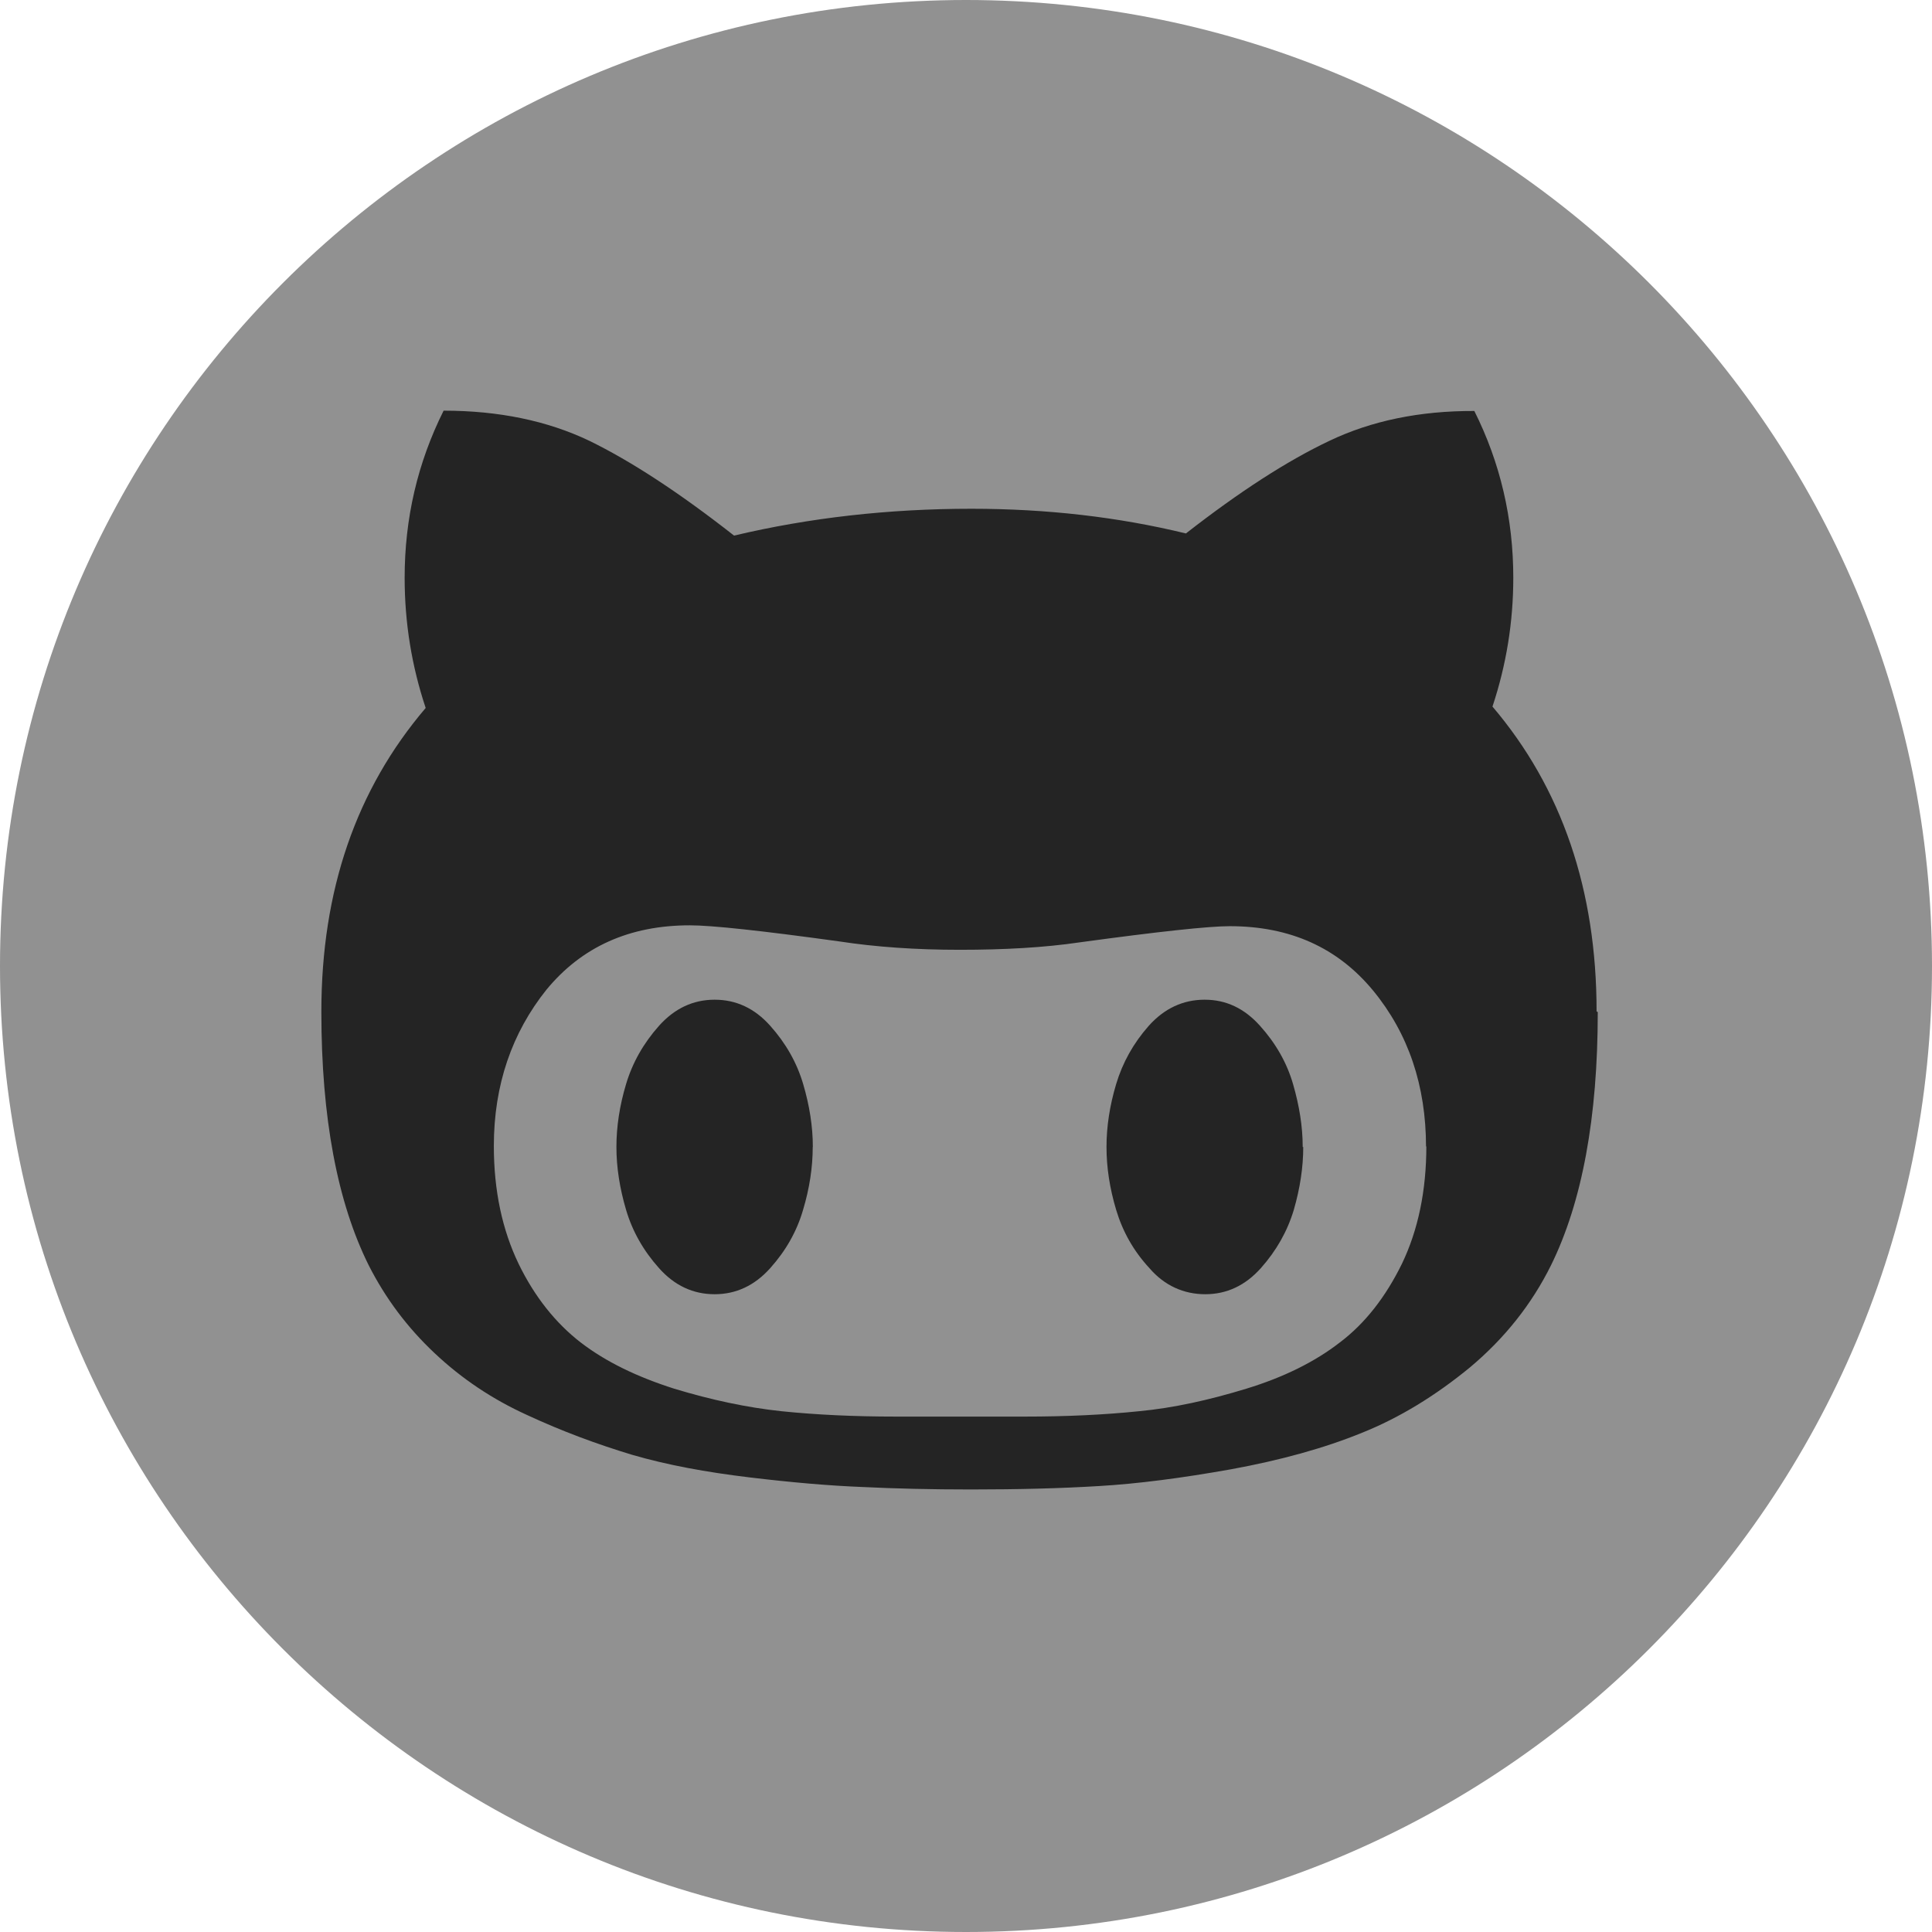
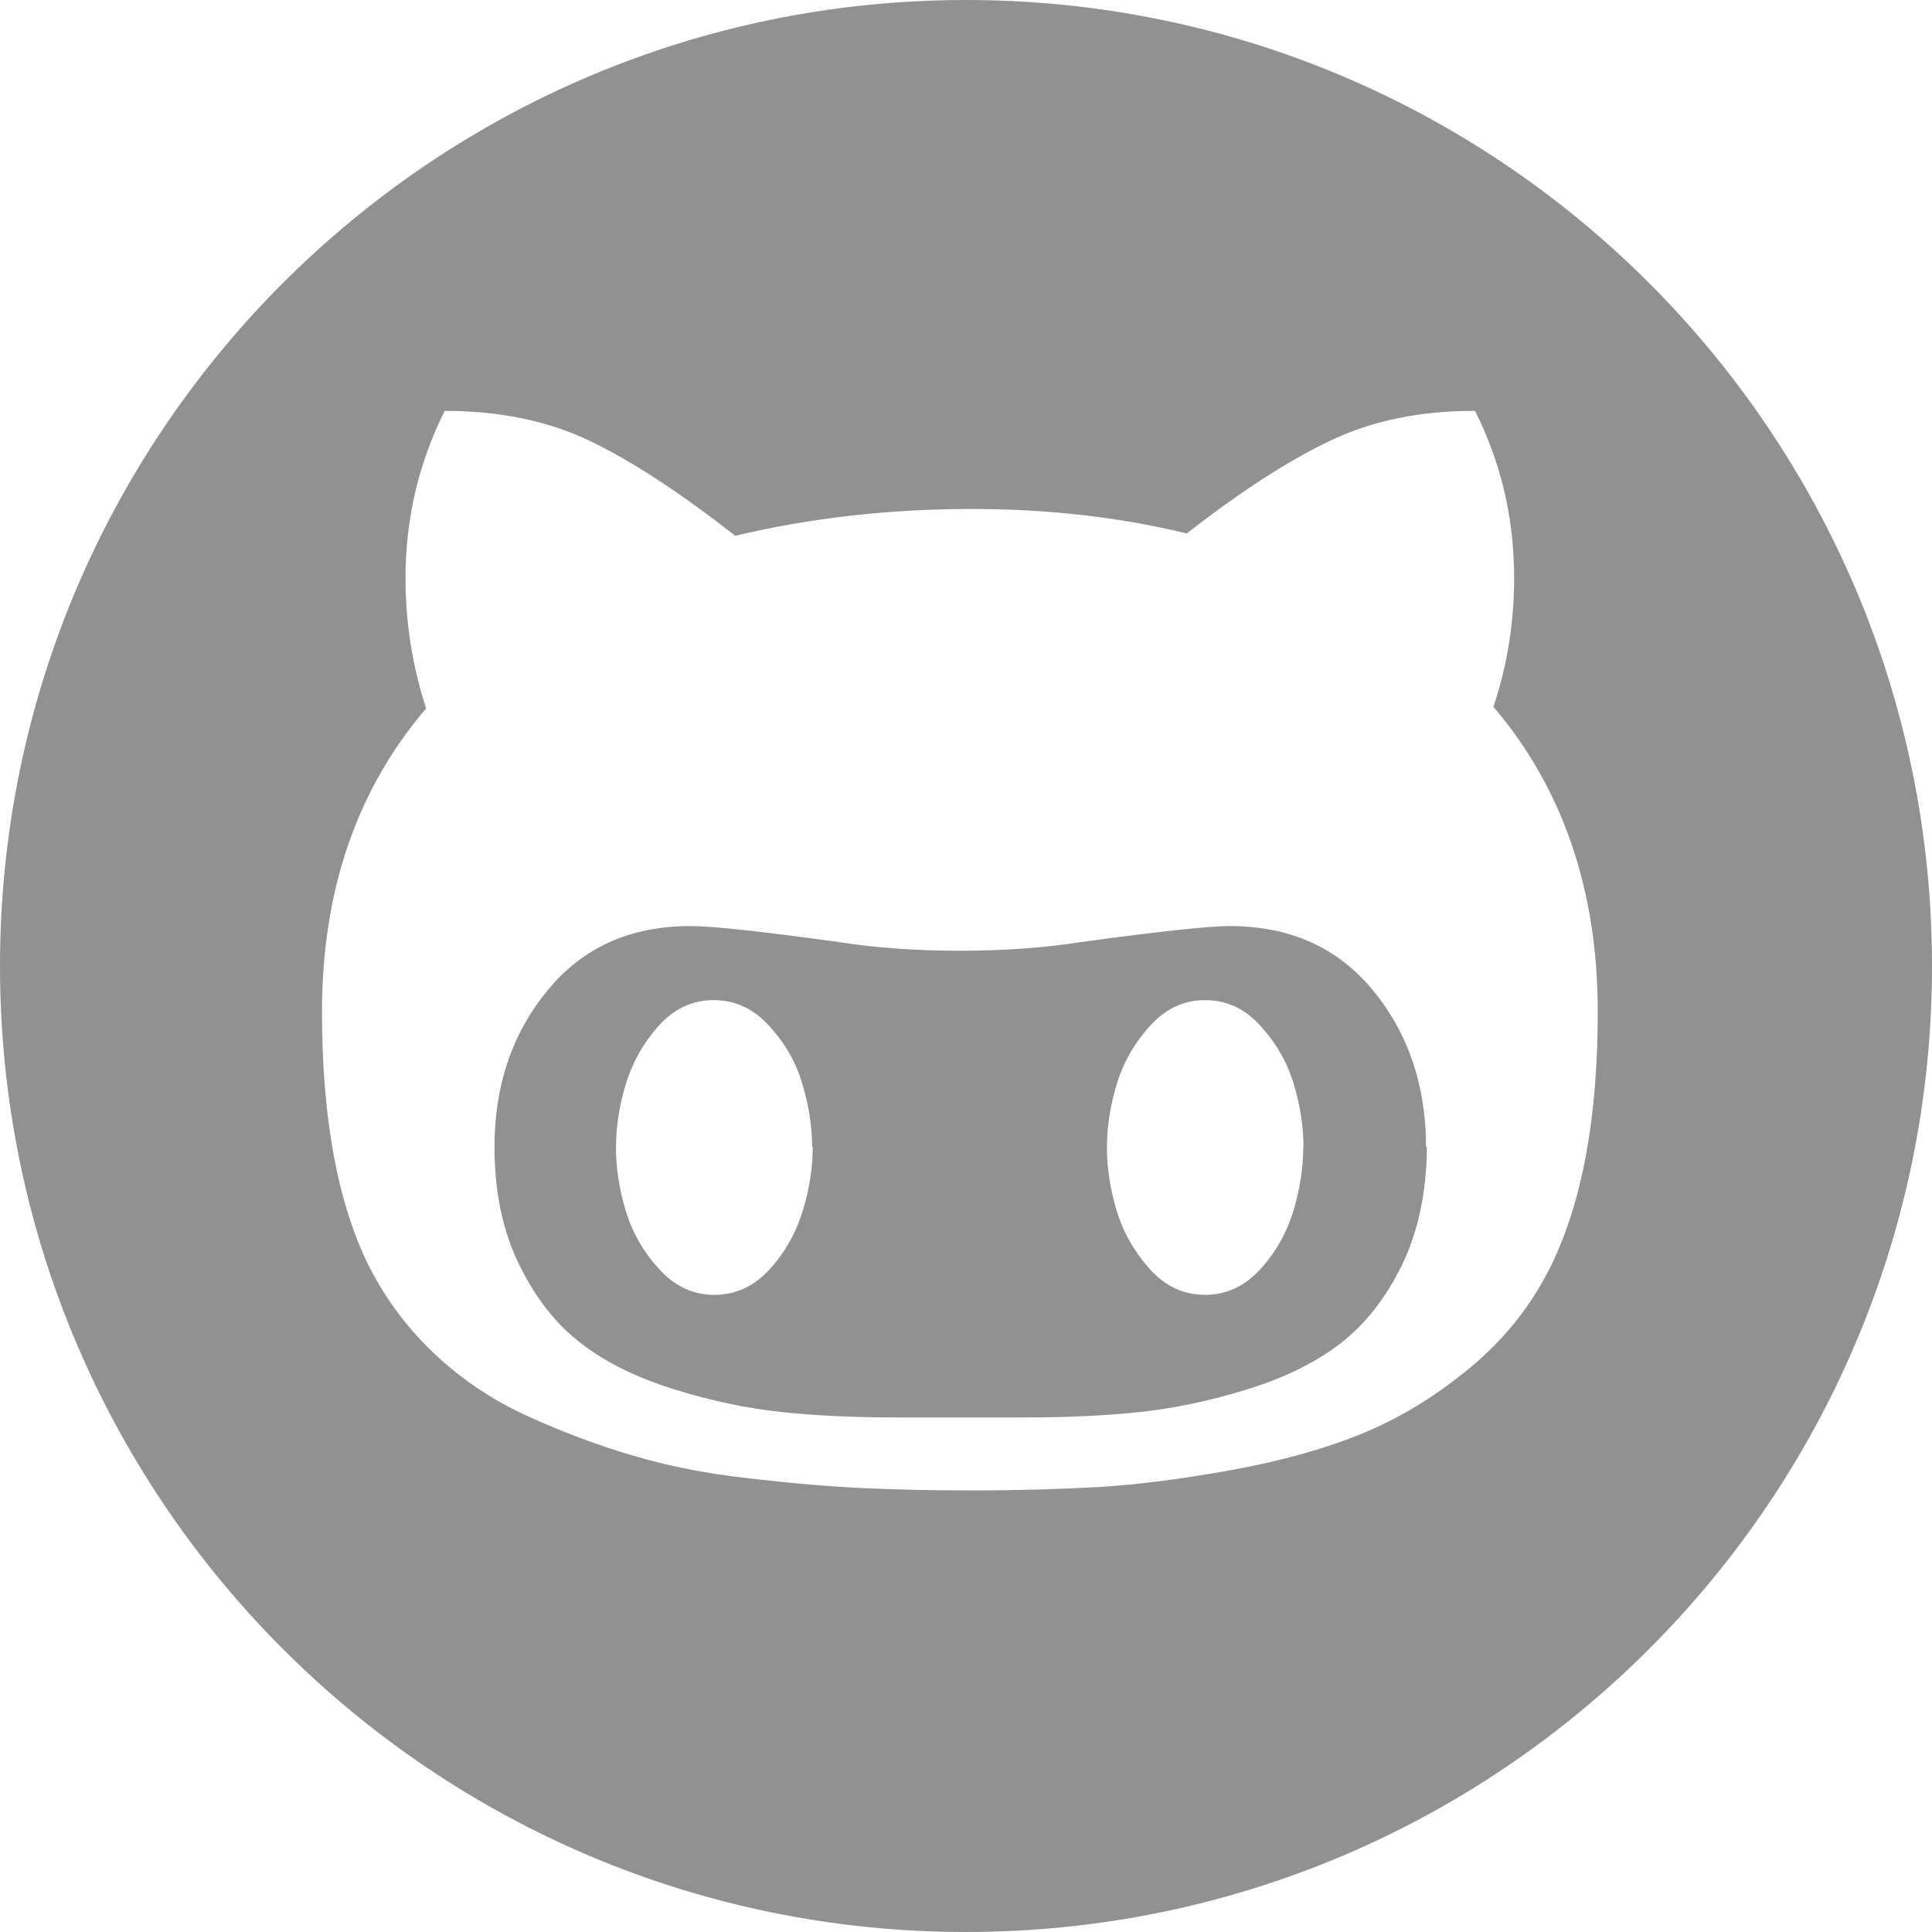
<svg xmlns="http://www.w3.org/2000/svg" width="18" height="18" viewBox="0 0 18 18">
-   <g fill="none">
-     <circle fill="#919191" cx="9" cy="9" r="9" />
-     <path d="M7.572 10.686c0 .19-.03.386-.09.586-.058.2-.16.38-.306.543-.145.162-.318.243-.518.243s-.373-.08-.518-.243c-.145-.162-.248-.343-.307-.543s-.09-.395-.09-.586c0-.19.03-.386.09-.586.06-.2.162-.38.307-.543.145-.162.318-.243.518-.243s.373.08.518.243c.145.162.248.343.307.543s.09.395.09.586zm4.57 0c0 .19-.03.386-.088.586-.06.2-.162.38-.307.543-.145.162-.318.243-.518.243s-.38-.08-.52-.243c-.15-.162-.25-.343-.31-.543s-.09-.395-.09-.586c0-.19.03-.386.09-.586.06-.2.16-.38.304-.543.145-.162.32-.243.52-.243s.37.08.516.243c.146.162.25.343.308.543s.09.395.09.586zm1.144 0c0-.57-.164-1.057-.493-1.457-.33-.4-.774-.6-1.336-.6-.195 0-.66.05-1.393.15-.338.05-.712.07-1.122.07-.41 0-.783-.026-1.122-.078-.724-.1-1.188-.15-1.393-.15-.562 0-1.007.2-1.336.6-.32.4-.49.885-.49 1.456 0 .42.08.784.23 1.096.15.31.348.556.58.735.234.18.525.32.87.43.35.106.68.176 1 .21.32.033.676.05 1.066.05h1.2c.39 0 .746-.017 1.065-.05.32-.03.653-.104 1-.21s.638-.25.87-.43c.235-.177.427-.423.58-.735.15-.313.227-.678.227-1.097zm1.6-1.257c0 .98-.145 1.77-.436 2.36-.18.363-.432.68-.754.95-.32.263-.657.47-1.007.61-.35.143-.76.256-1.22.34-.46.082-.87.135-1.227.156-.358.022-.756.032-1.194.032-.37 0-.71-.008-1.014-.023-.306-.012-.657-.042-1.055-.09s-.76-.114-1.09-.21c-.33-.1-.654-.22-.977-.37-.324-.147-.612-.34-.864-.578-.253-.238-.457-.51-.614-.82-.29-.584-.44-1.37-.44-2.36 0-1.13.324-2.07.972-2.83-.13-.39-.196-.794-.196-1.213 0-.552.12-1.07.363-1.557.513 0 .966.094 1.356.28.39.19.84.484 1.35.884.7-.166 1.44-.25 2.21-.25.706 0 1.37.077 2 .23.5-.39.946-.678 1.337-.863.39-.186.84-.28 1.35-.278.242.483.363 1.002.363 1.554 0 .412-.065.812-.194 1.2.647.76.97 1.71.97 2.84z" fill="#242424" />
-   </g>
+   <path d="M9 18c4.97 0 9-4.03 9-9s-4.03-9-9-9-9 4.03-9 9 4.03 9 9 9zm-1.428-7.314c0 .19-.03.385-.09.585-.06.2-.16.388-.307.55-.145.16-.318.243-.518.243s-.372-.08-.518-.243c-.15-.163-.25-.344-.31-.544s-.09-.394-.09-.584c0-.19.03-.388.09-.588.06-.2.16-.38.303-.543.145-.163.317-.244.517-.244s.374.08.52.243c.146.16.25.34.307.54.06.2.09.395.09.586zm4.57 0c0 .19-.03.385-.088.585-.06.2-.162.388-.308.55-.145.16-.318.243-.518.243s-.372-.08-.518-.243c-.145-.163-.247-.344-.307-.544s-.09-.394-.09-.584c0-.19.03-.388.09-.588.06-.2.162-.38.307-.543.146-.163.318-.244.518-.244s.373.08.518.243c.146.16.248.34.308.54s.09.395.09.586zm2.744-1.258c0 .986-.146 1.774-.436 2.365-.18.366-.432.683-.754.95-.32.266-.657.47-1.007.614-.35.143-.76.256-1.22.34-.46.083-.87.135-1.226.157-.36.02-.756.032-1.194.032-.37 0-.71-.008-1.014-.022-.304-.014-.656-.044-1.053-.09-.4-.044-.762-.116-1.09-.214-.33-.097-.655-.22-.98-.368-.323-.147-.61-.34-.863-.578-.252-.238-.457-.512-.614-.822C3.146 11.207 3 10.42 3 9.428c0-1.13.323-2.07.97-2.828-.127-.39-.192-.796-.192-1.215 0-.552.122-1.07.365-1.557.514 0 .967.094 1.357.282.39.188.84.482 1.35.882.7-.167 1.436-.25 2.207-.25.705 0 1.372.076 2 .228.5-.39.945-.678 1.336-.864.39-.186.84-.28 1.35-.278.243.485.364 1.004.364 1.557 0 .414-.064.814-.193 1.2.648.762.972 1.71.972 2.843zm-1.6 1.258c0-.572-.165-1.058-.493-1.458-.33-.4-.774-.6-1.336-.6-.195 0-.66.05-1.393.15-.338.053-.712.08-1.12.08-.41 0-.785-.027-1.123-.08-.72-.1-1.18-.15-1.39-.15-.56 0-1.003.2-1.33.6-.33.4-.494.886-.494 1.458 0 .42.077.784.23 1.096.152.312.344.557.58.736.23.178.522.32.87.428.347.107.68.177 1 .21.32.034.673.05 1.064.05h1.2c.39 0 .744-.016 1.063-.05.32-.033.654-.103 1-.21.35-.107.64-.25.873-.428.232-.18.425-.424.577-.736.15-.312.227-.677.23-1.096z" fill="#919191" />
</svg>
